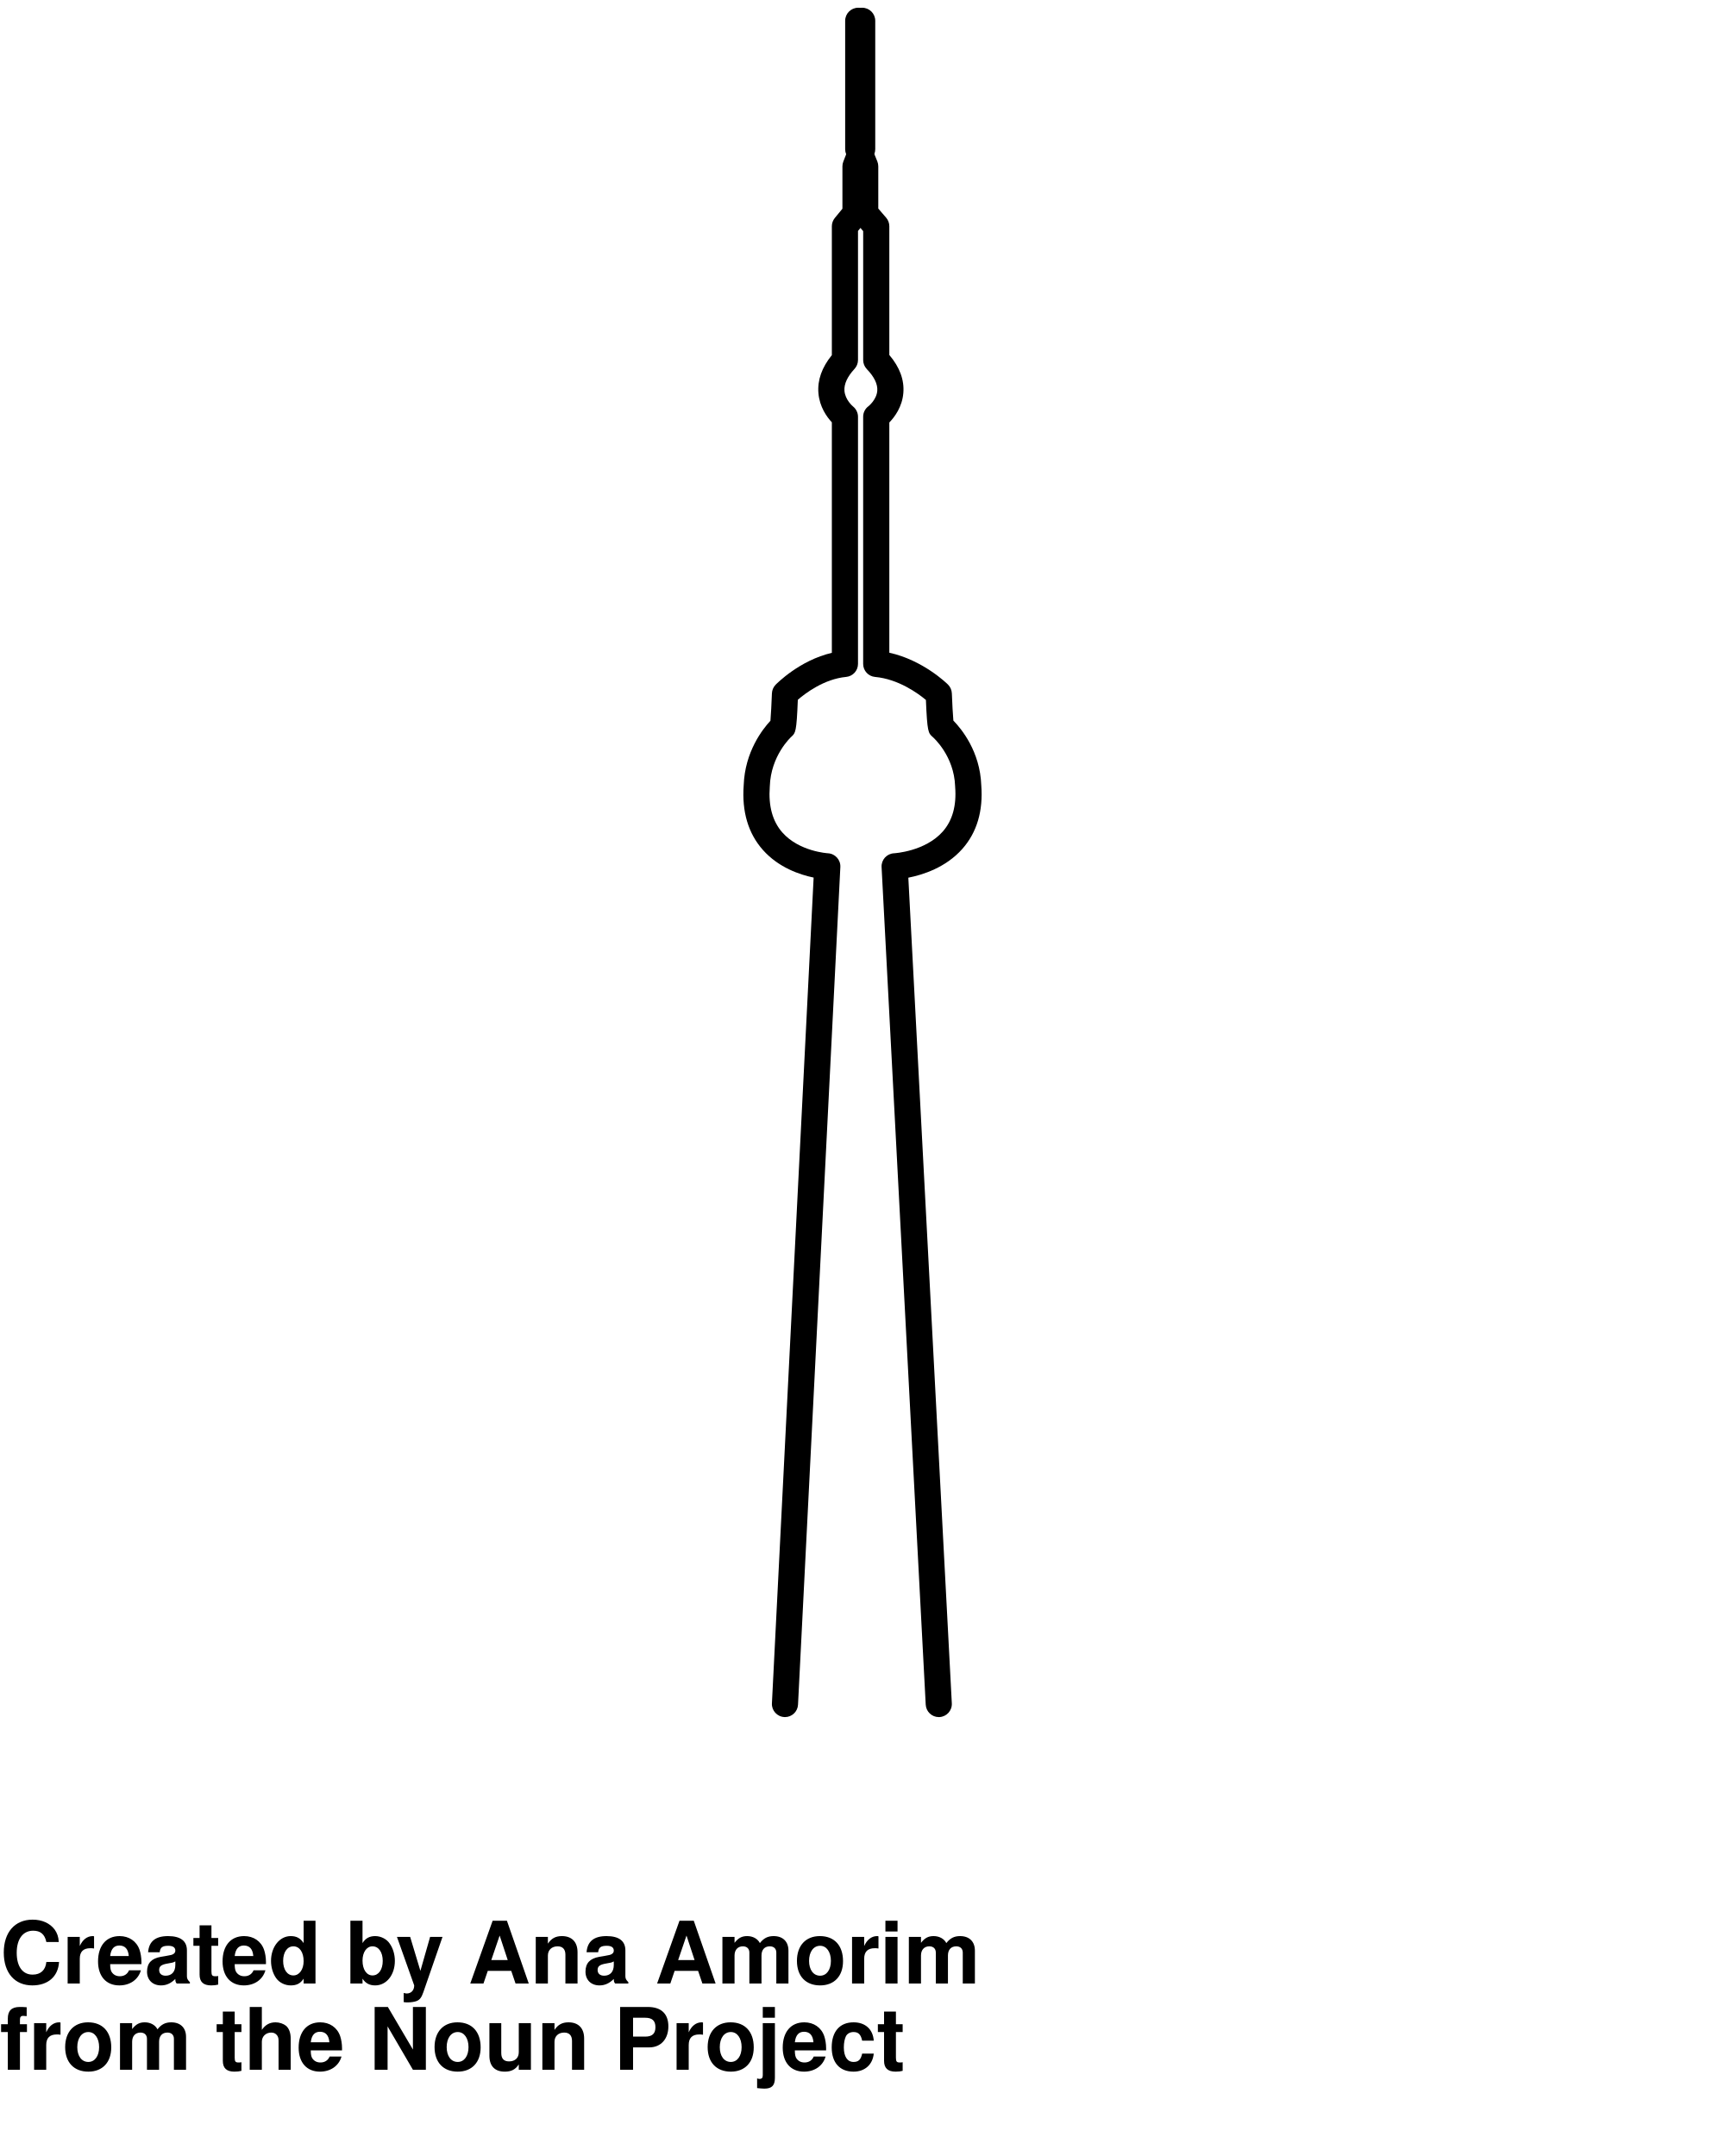
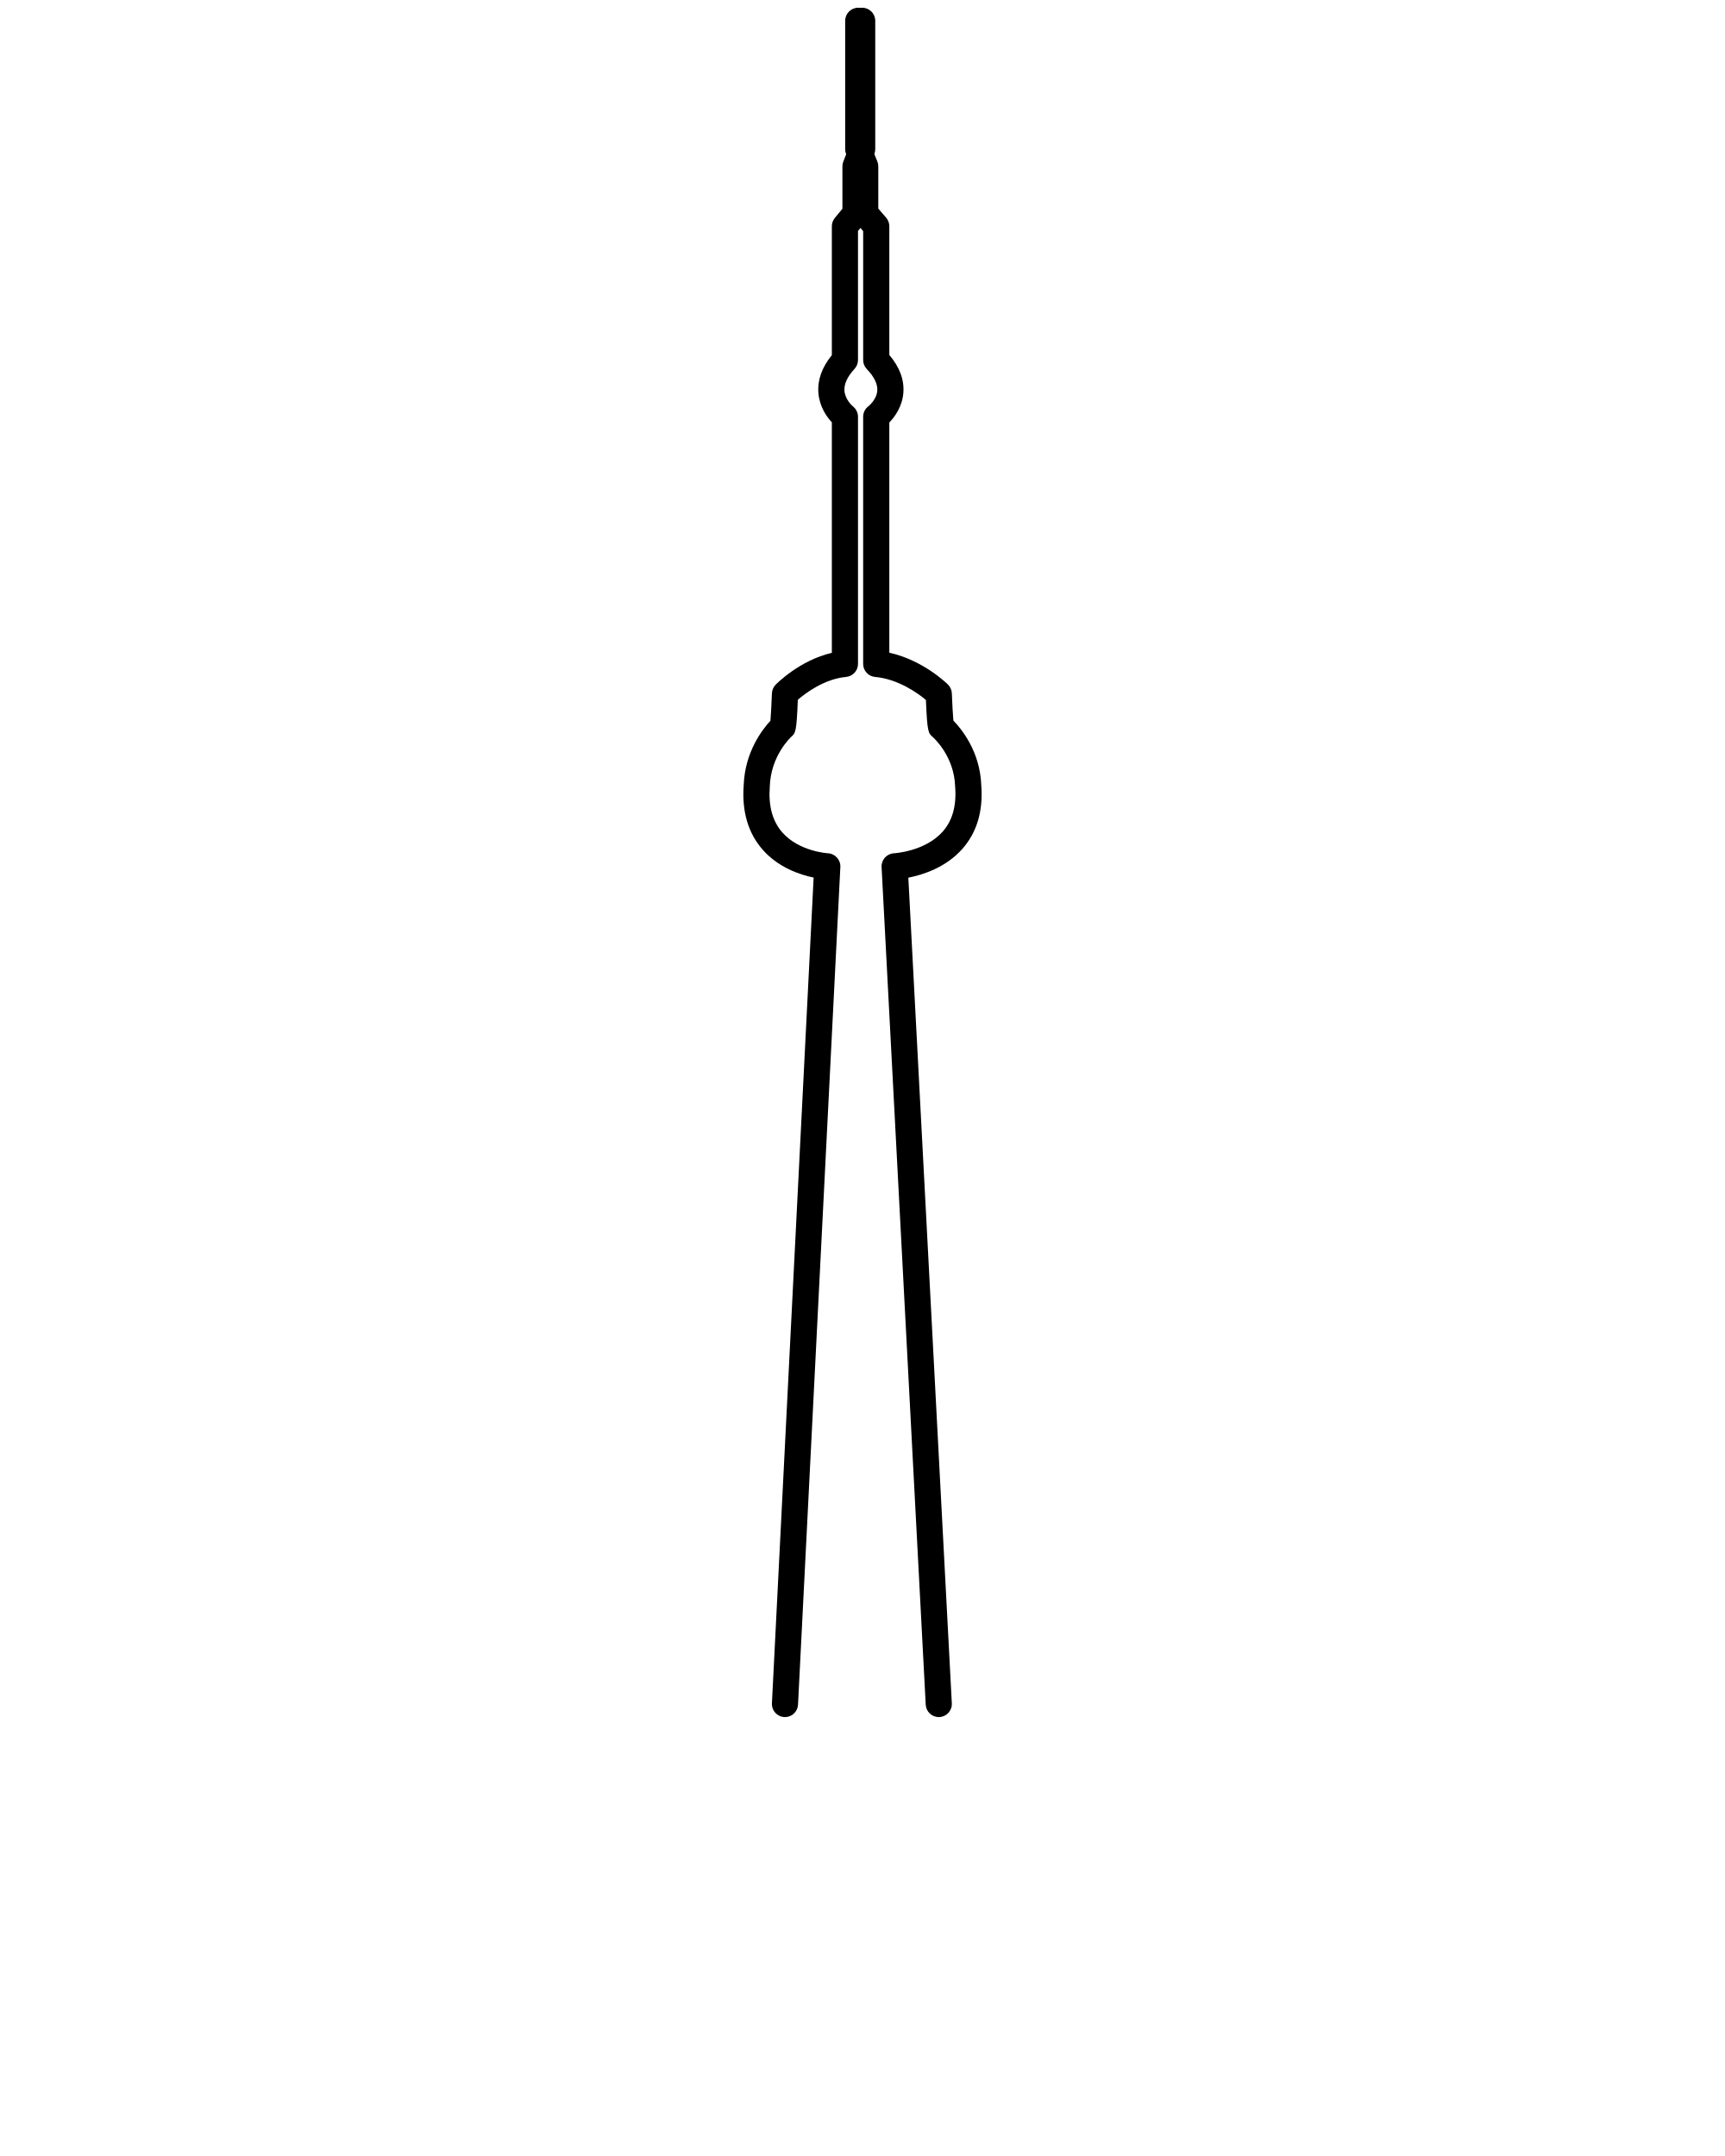
<svg xmlns="http://www.w3.org/2000/svg" version="1.1" x="0px" y="0px" viewBox="0 0 100 125" enable-background="new 0 0 100 100" xml:space="preserve">
  <g>
    <path d="M45.507,99.553c-0.013,0-0.026-0.002-0.039-0.002c-0.418-0.021-0.741-0.377-0.719-0.795l2.418-47.876   c-0.789-0.163-2.032-0.575-2.943-1.604c-0.851-0.96-1.224-2.224-1.111-3.753c0.069-1.939,1.096-3.248,1.55-3.735   c0.029-0.327,0.064-1.01,0.086-1.586c0.007-0.188,0.082-0.365,0.212-0.5c0.062-0.063,1.389-1.417,3.262-1.852V24.486   c-0.296-0.318-0.71-0.896-0.778-1.689c-0.064-0.754,0.198-1.495,0.778-2.207v-7.472c0-0.176,0.062-0.346,0.173-0.482l0.44-0.534   V9.644c0-0.094,0.018-0.188,0.052-0.276l0.335-0.859V1.206c0-0.419,0.339-0.758,0.758-0.758s0.758,0.339,0.758,0.758V8.65   c0,0.094-0.018,0.188-0.052,0.276l-0.335,0.86v2.587c0,0.175-0.061,0.346-0.173,0.482l-0.44,0.534v7.483   c0,0.19-0.072,0.374-0.201,0.514c-0.417,0.452-0.613,0.879-0.584,1.27c0.04,0.535,0.491,0.904,0.495,0.908   c0.179,0.144,0.29,0.366,0.29,0.596v14.331c0,0.392-0.298,0.719-0.688,0.755c-1.277,0.12-2.367,0.95-2.8,1.325   c-0.074,1.87-0.133,1.924-0.373,2.142c-0.048,0.043-1.194,1.107-1.251,2.875c0,0.011-0.001,0.022-0.002,0.033   c-0.084,1.109,0.16,1.997,0.726,2.641c0.976,1.109,2.628,1.208,2.644,1.209c0.417,0.021,0.742,0.378,0.721,0.796l-2.454,48.565   C46.243,99.236,45.908,99.553,45.507,99.553z" />
    <path d="M54.422,99.553c-0.4,0-0.735-0.314-0.757-0.721l-2.559-48.564c-0.011-0.202,0.061-0.4,0.196-0.55   c0.136-0.149,0.327-0.238,0.529-0.247c0.015-0.001,1.804-0.103,2.826-1.265c0.56-0.637,0.8-1.505,0.714-2.581   c-0.001-0.012-0.001-0.023-0.001-0.036c-0.06-1.763-1.254-2.821-1.305-2.865c-0.25-0.22-0.312-0.274-0.389-2.143   c-0.455-0.379-1.595-1.212-2.948-1.334c-0.391-0.035-0.69-0.363-0.69-0.755V24.161c0-0.241,0.114-0.467,0.308-0.61l0,0   c0,0,0.472-0.371,0.511-0.899c0.028-0.383-0.176-0.805-0.607-1.253c-0.136-0.142-0.211-0.33-0.211-0.525v-7.474l-0.457-0.531   c-0.118-0.138-0.183-0.313-0.183-0.494V9.792l-0.348-0.855c-0.037-0.09-0.056-0.188-0.056-0.286V1.206   c0-0.419,0.339-0.758,0.758-0.758s0.758,0.339,0.758,0.758v7.296l0.348,0.855c0.037,0.091,0.056,0.188,0.056,0.286v2.449   l0.457,0.531c0.118,0.138,0.183,0.313,0.183,0.495v7.463c0.604,0.71,0.877,1.453,0.812,2.208c-0.067,0.803-0.503,1.386-0.812,1.706   v13.348c1.951,0.428,3.337,1.783,3.401,1.847c0.136,0.135,0.216,0.318,0.224,0.51c0.021,0.571,0.058,1.248,0.088,1.578   c0.473,0.484,1.546,1.793,1.617,3.744c0.116,1.499-0.254,2.742-1.098,3.696c-0.959,1.084-2.298,1.505-3.13,1.668l2.521,47.869   c0.022,0.418-0.299,0.775-0.717,0.797C54.449,99.551,54.436,99.553,54.422,99.553z" />
  </g>
-   <text x="0" y="115" fill="#000000" font-size="5px" font-weight="bold" font-family="'Helvetica Neue', Helvetica, Arial-Unicode, Arial, Sans-serif">Created by Ana Amorim</text>
-   <text x="0" y="120" fill="#000000" font-size="5px" font-weight="bold" font-family="'Helvetica Neue', Helvetica, Arial-Unicode, Arial, Sans-serif">from the Noun Project</text>
</svg>
